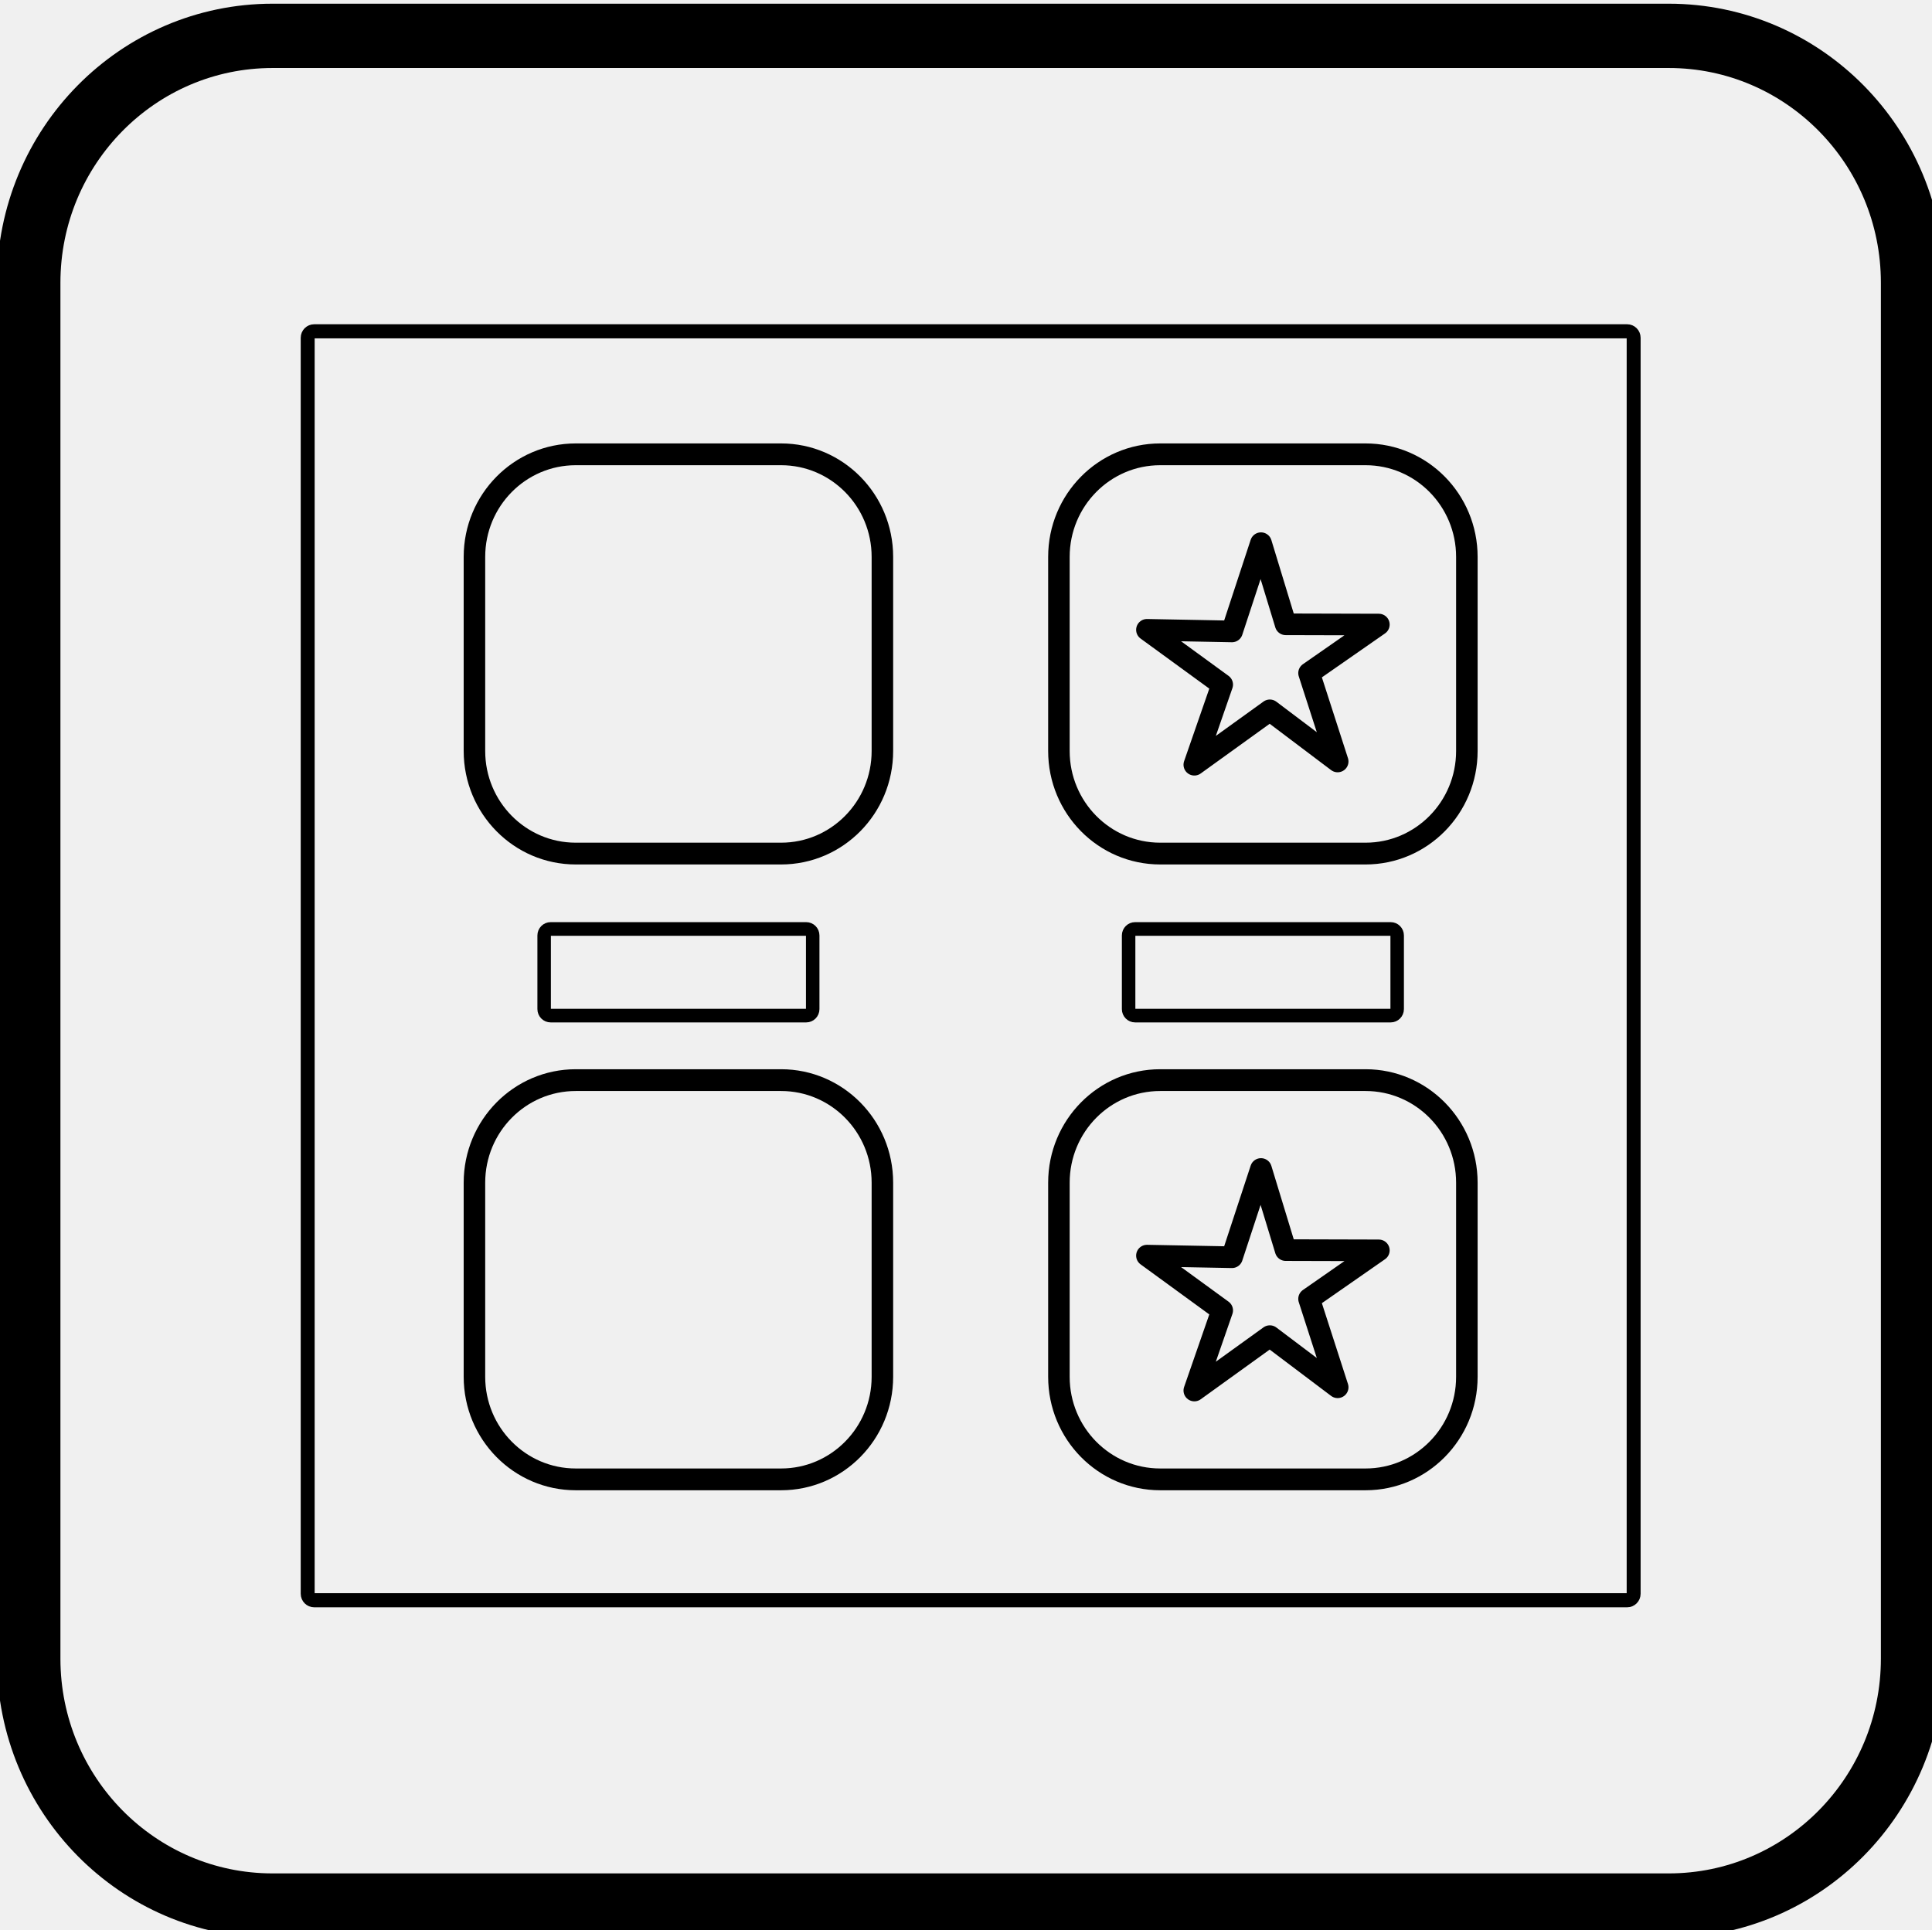
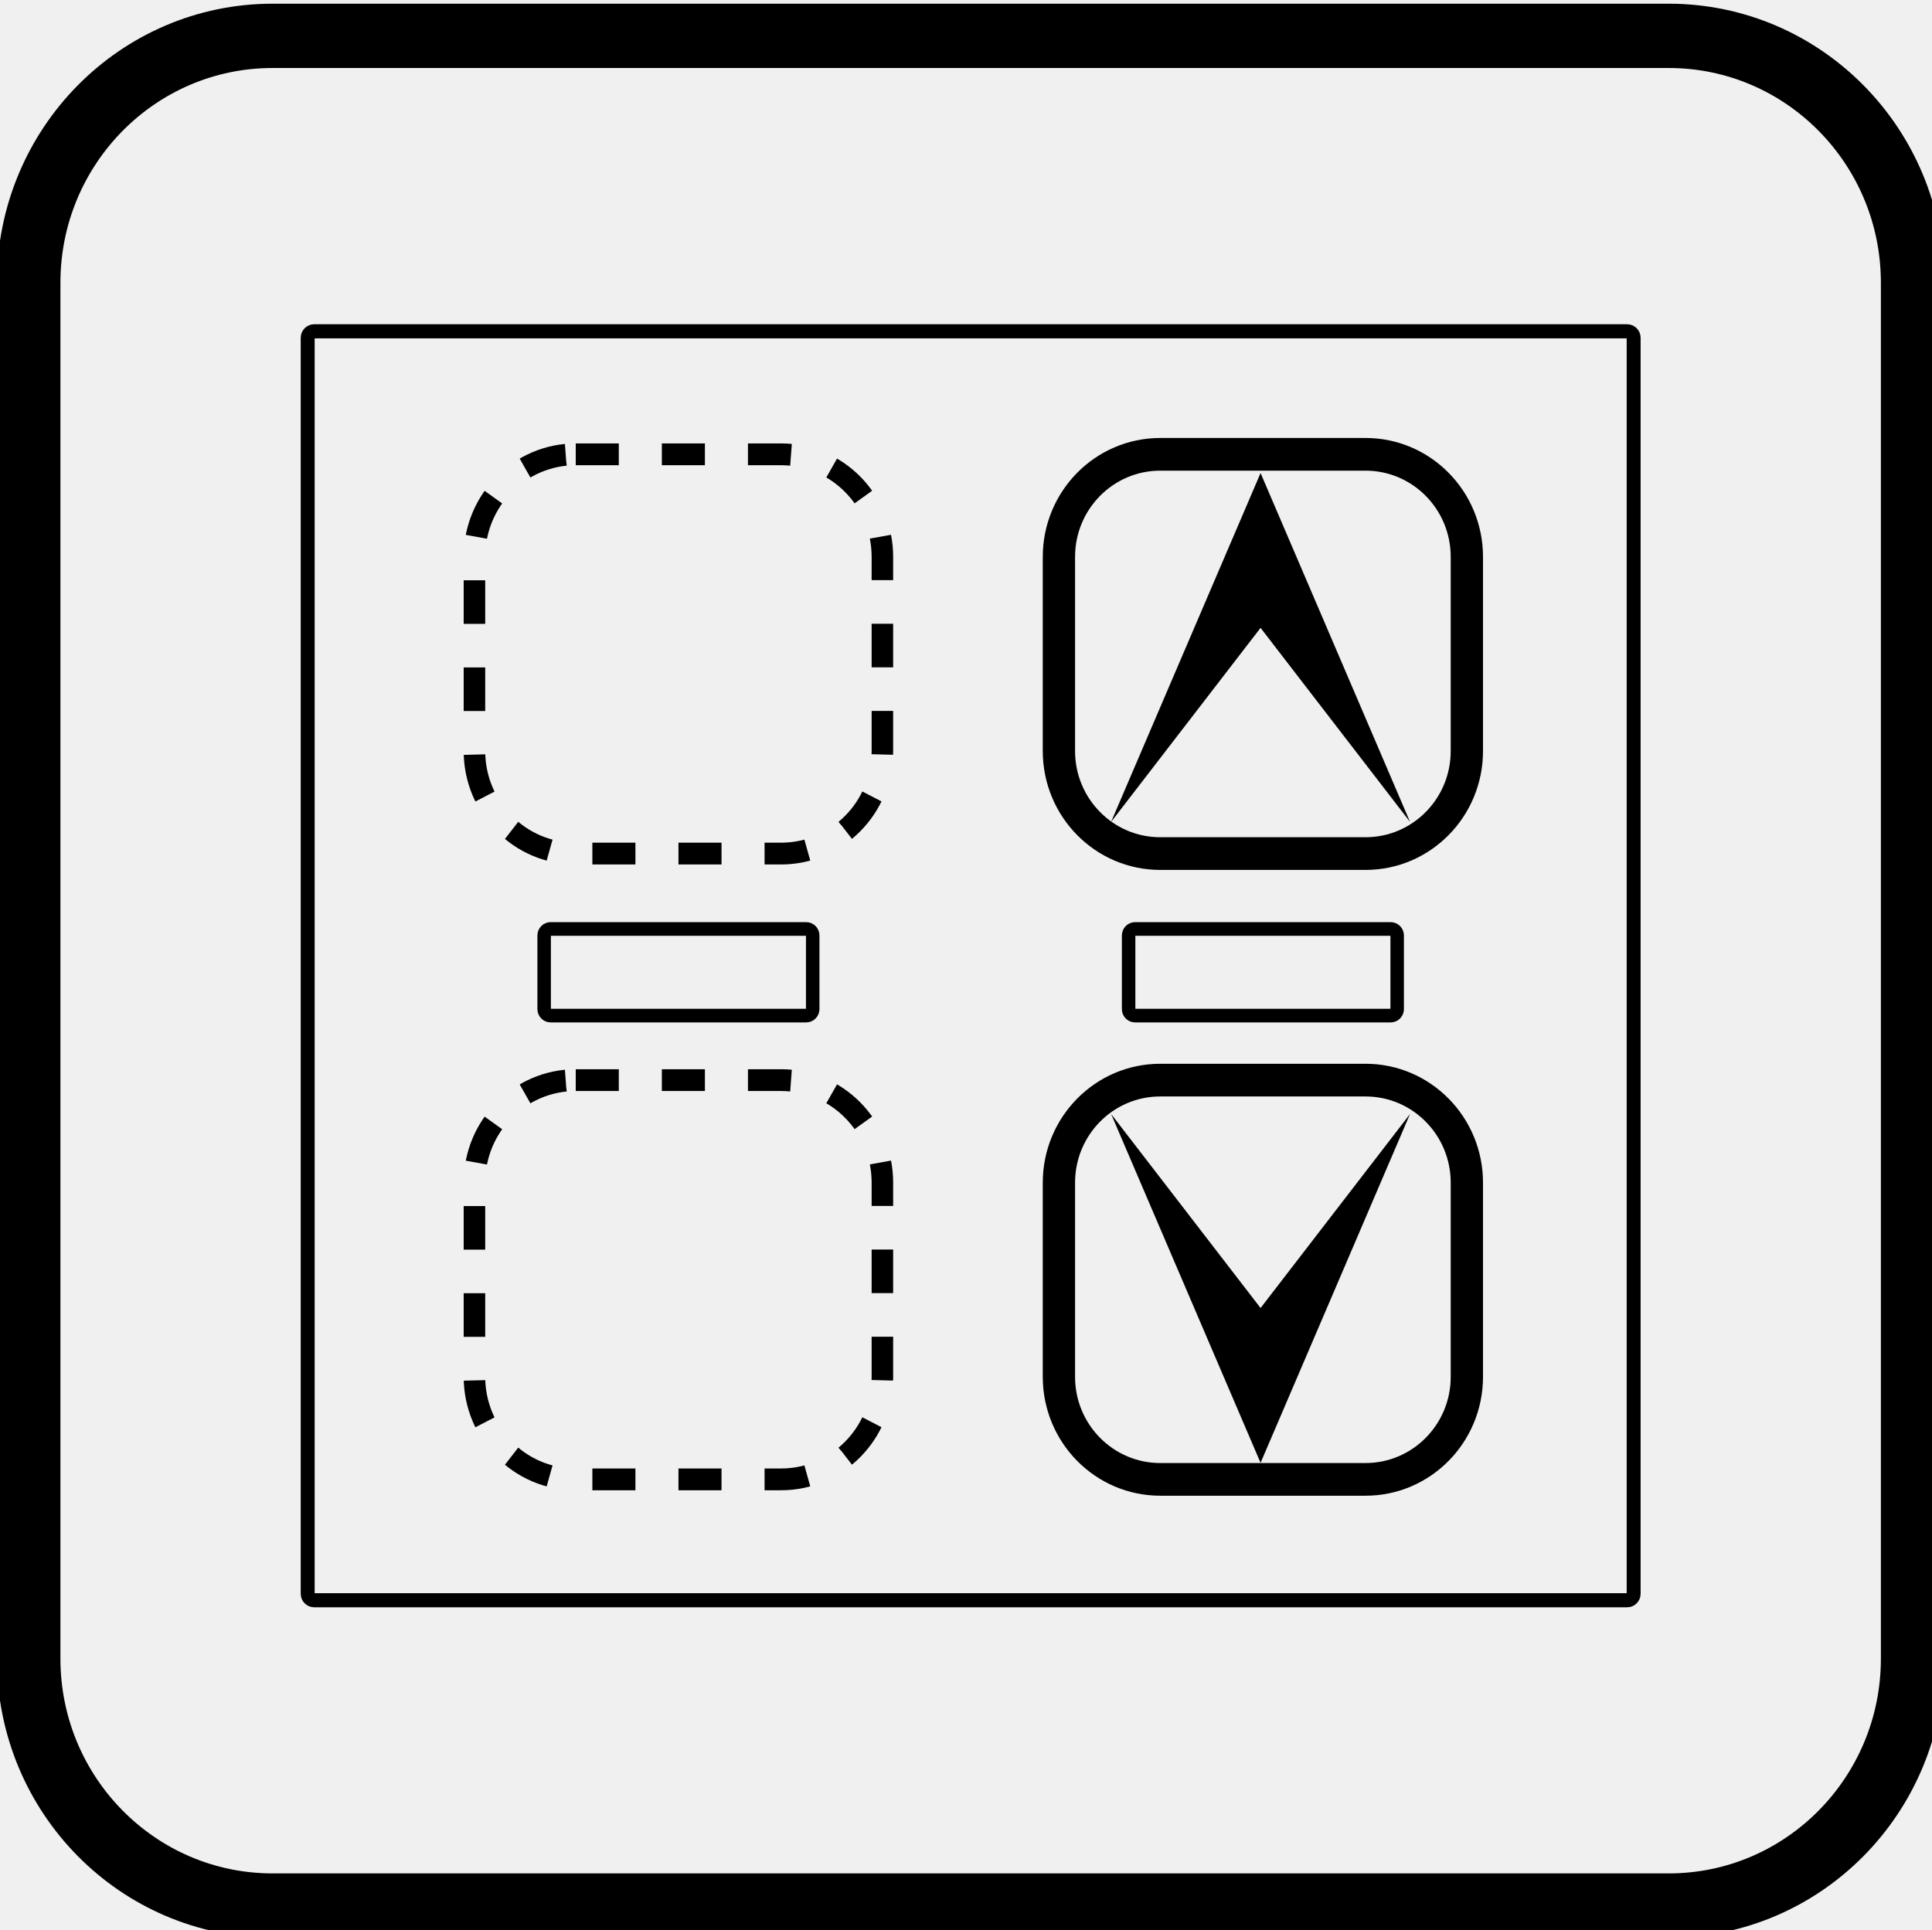
<svg xmlns="http://www.w3.org/2000/svg" preserveAspectRatio="xMidYMid meet" viewBox="0 0 892 891" width="892" height="891" version="1.1" id="svg3940">
-   <defs id="defs3944">
-     </defs>
+   <defs id="defs3944" />
  <g style="image-rendering:auto" id="g3936" class="layer" transform="matrix(7.595288,0,0,7.691021,-347.2076,-159.2987)">
    <rect style="opacity:1;fill:#bfbfbf;fill-opacity:0;stroke:#000000;stroke-width:3.861;stroke-miterlimit:4;stroke-dasharray:none;stroke-opacity:1" id="rect5016" width="114.522" height="112.266" x="47.456" y="22.865" ry="14.828" />
    <rect style="opacity:1;fill:#ffffff;fill-opacity:0.005;stroke:#000000;stroke-width:0.847;stroke-linejoin:round;stroke-miterlimit:3.8;stroke-dasharray:none;stroke-opacity:1" id="rect5088" width="80.602" height="76.193" x="64.417" y="40.606" rx="0.395" ry="0.39" />
    <g id="g5129" transform="translate(-3.808107)">
      <g transform="translate(-13.95602,-0.2600435)" id="g5095">
-         <rect style="opacity:1;fill:#ffffff;fill-opacity:0.005;stroke:#000000;stroke-width:1.308;stroke-miterlimit:3.8;stroke-dasharray:none;stroke-opacity:1" id="rect5020" width="24.798" height="23.973" x="92.318" y="48.252" ry="6.158" rx="6.158" />
-         <rect style="opacity:1;fill:#ffffff;fill-opacity:0;stroke:#000000;stroke-width:1.308;stroke-miterlimit:3.8;stroke-dasharray:none;stroke-opacity:1;image-rendering:auto" id="rect5020-2" width="24.798" height="23.973" x="92.318" y="85.828" ry="6.158" rx="6.158" />
+         <rect style="opacity:1;fill:#ffffff;fill-opacity:0.005;stroke:#000000;stroke-width:1.308;stroke-miterlimit:3.8;stroke-dasharray:2.617,2.617;stroke-opacity:1;stroke-dashoffset:0" id="rect5020" width="24.798" height="23.973" x="92.318" y="48.252" ry="6.158" rx="6.158" />
+         <rect style="opacity:1;fill:#ffffff;fill-opacity:0;stroke:#000000;stroke-width:1.308;stroke-miterlimit:3.8;stroke-dasharray:2.617,2.617;stroke-opacity:1;image-rendering:auto;stroke-dashoffset:0" id="rect5020-2" width="24.798" height="23.973" x="92.318" y="85.828" ry="6.158" rx="6.158" />
        <rect style="opacity:1;fill:#ffffff;fill-opacity:0.005;stroke:#000000;stroke-width:0.82;stroke-linejoin:round;stroke-miterlimit:3.8;stroke-dasharray:none;stroke-opacity:1" id="rect5090" width="16.325" height="5.201" x="96.555" y="76.752" rx="0.395" ry="0.39" />
      </g>
      <g transform="translate(21.57223,-0.2600435)" id="g5095-0" style="image-rendering:auto">
-         <rect style="opacity:1;fill:#ffffff;fill-opacity:0.005;stroke:#000000;stroke-width:1.308;stroke-miterlimit:3.8;stroke-dasharray:none;stroke-opacity:1" id="rect5020-6" width="24.798" height="23.973" x="92.318" y="48.252" ry="6.158" rx="6.158" />
-         <rect style="opacity:1;fill:#ffffff;fill-opacity:0;stroke:#000000;stroke-width:1.308;stroke-miterlimit:3.8;stroke-dasharray:none;stroke-opacity:1;image-rendering:auto" id="rect5020-2-7" width="24.798" height="23.973" x="92.318" y="85.828" ry="6.158" rx="6.158" />
+         <rect style="opacity:1;fill:#ffffff;fill-opacity:0.005;stroke:#000000;stroke-width:1.963;stroke-miterlimit:3.8;stroke-dasharray:none;stroke-opacity:1" id="rect5020-6" width="24.798" height="23.973" x="92.318" y="48.252" ry="6.158" rx="6.158" />
+         <rect style="opacity:1;fill:#ffffff;fill-opacity:0;stroke:#000000;stroke-width:1.963;stroke-miterlimit:3.8;stroke-dasharray:none;stroke-opacity:1;image-rendering:auto" id="rect5020-2-7" width="24.798" height="23.973" x="92.318" y="85.828" ry="6.158" rx="6.158" />
        <rect style="opacity:1;fill:#ffffff;fill-opacity:0.005;stroke:#000000;stroke-width:0.82;stroke-linejoin:round;stroke-miterlimit:3.8;stroke-dasharray:none;stroke-opacity:1" id="rect5090-0" width="16.325" height="5.201" x="96.555" y="76.752" rx="0.395" ry="0.39" />
+         <path id="svg_4-2" d="M 104.576,99.512 113.661,87.862 104.576,108.808 95.491,87.862 Z" style="fill:#000000;stroke:none;stroke-width:0.262;image-rendering:auto" />
+         <path id="svg_4-6" d="M 104.576,58.672 113.661,70.322 104.576,49.376 95.491,70.322 Z" style="fill:#000000;stroke:none;stroke-width:0.262;image-rendering:auto" />
      </g>
    </g>
-     <path style="opacity:1;fill:#ffffff;fill-opacity:0.005;stroke:#000000;stroke-width:18.784;stroke-linejoin:round;stroke-miterlimit:3.8;stroke-dasharray:none;stroke-opacity:1" id="path5131" d="m 380,-55 -58.735,-44.409 -65.377,47.234 24.085,-69.583 -65.125,-47.581 73.62,1.404 25.128,-76.641 21.415,70.451 80.654,0.215 -60.385,42.137 z" transform="matrix(0.07017642,0,0,0.06913746,100.3581,70.23713)" />
-     <path style="opacity:1;fill:#ffffff;fill-opacity:0.005;stroke:#000000;stroke-width:18.784;stroke-linejoin:round;stroke-miterlimit:3.8;stroke-dasharray:none;stroke-opacity:1;image-rendering:auto" id="path5131-9" d="m 380,-55 -58.735,-44.409 -65.377,47.234 24.085,-69.583 -65.125,-47.581 73.62,1.404 25.128,-76.641 21.415,70.451 80.654,0.215 -60.385,42.137 z" transform="matrix(0.07017642,0,0,0.06913746,100.3581,107.8134)" />
  </g>
</svg>
